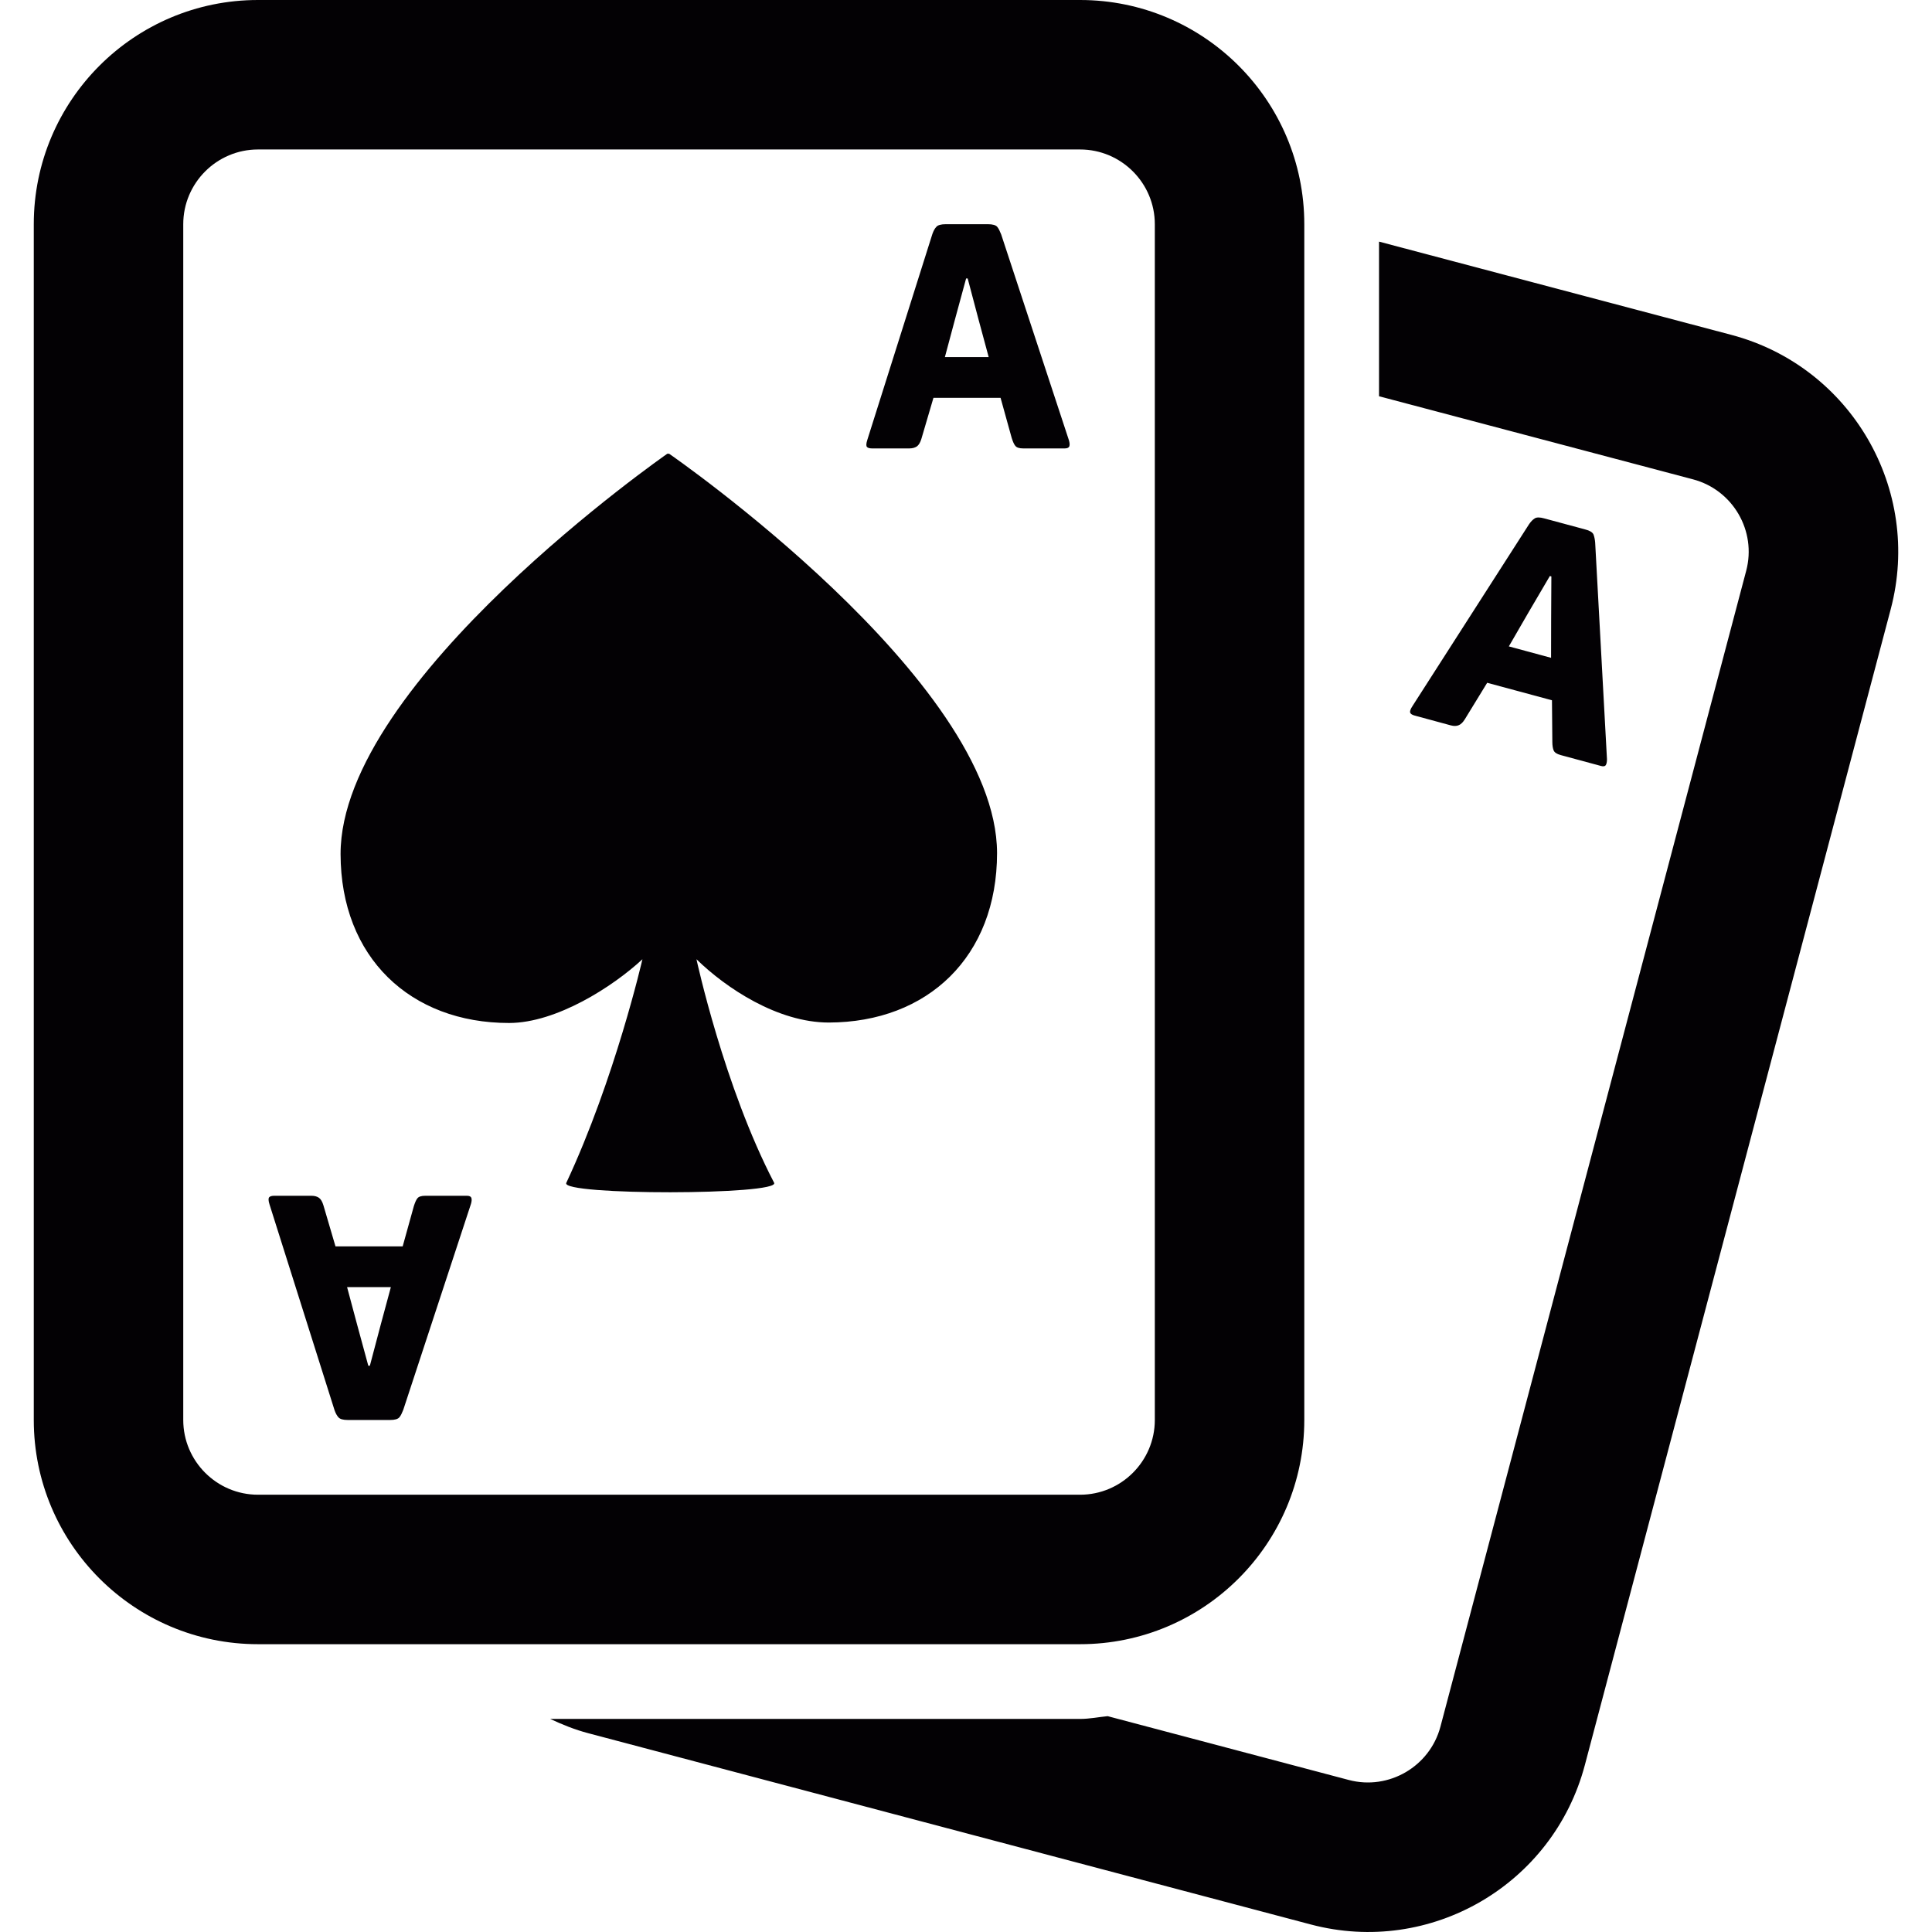
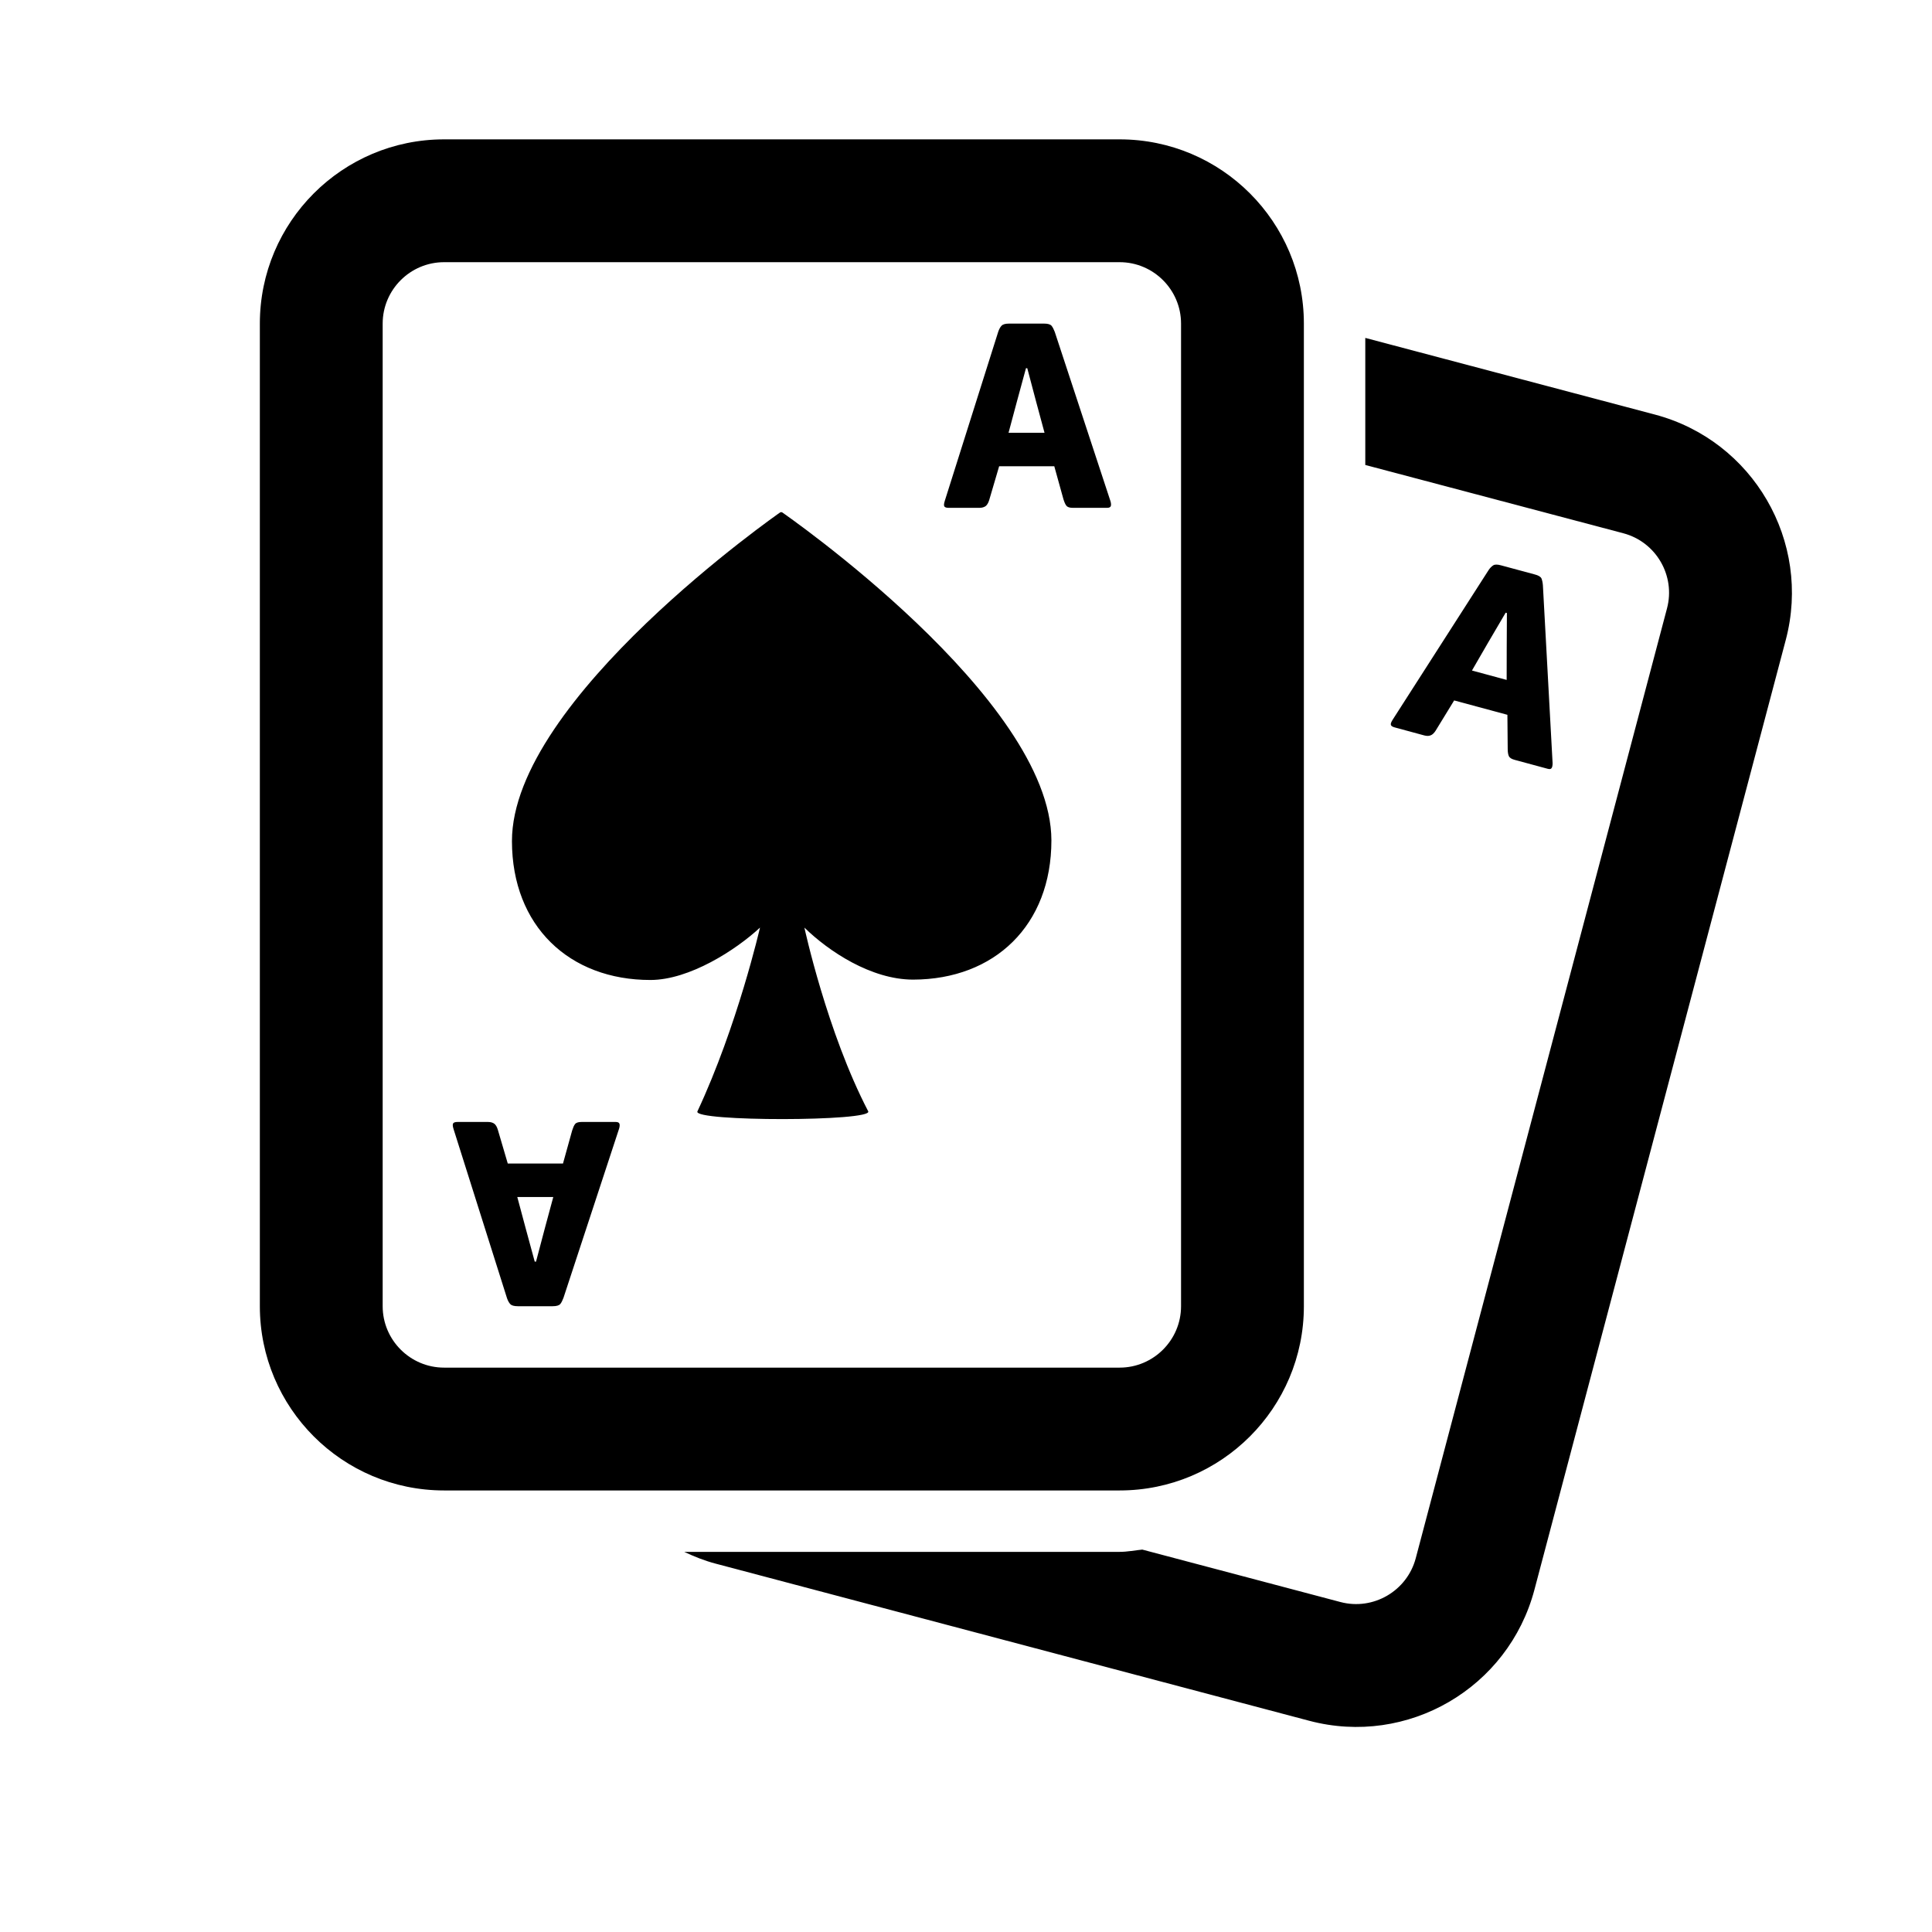
- <svg xmlns="http://www.w3.org/2000/svg" version="1.1" id="Capa_1" x="0px" y="0px" viewBox="0 0 25.851 25.851" style="enable-background:new 0 0 25.851 25.851;" xml:space="preserve">
+ <svg xmlns="http://www.w3.org/2000/svg" version="1.1" id="Capa_1" x="0px" y="0px" width="1000px" height="1000px" viewBox="0 0 1000 1000" enable-background="new 0 0 1000 1000" xml:space="preserve">
  <g>
-     <path style="fill:#030104;" d="M23.167,4.481l-4.715-1.248v2.069l4.202,1.112c0.534,0.142,0.852,0.691,0.711,1.223l-4.092,15.469   c-0.142,0.531-0.691,0.852-1.225,0.711l-3.227-0.854C14.698,22.975,14.579,23,14.452,23h-7.09c0.162,0.076,0.33,0.144,0.509,0.191   l9.667,2.559c1.602,0.425,3.244-0.531,3.668-2.133L25.299,8.15C25.722,6.549,24.768,4.905,23.167,4.481z" />
-     <path style="fill:#030104;" d="M14.452,0h-11c-1.656,0-3,1.344-3,3v16c0,1.656,1.344,3,3,3h11c1.656,0,3-1.344,3-3V3   C17.452,1.344,16.108,0,14.452,0z M15.452,19c0,0.551-0.449,1-1,1h-11c-0.551,0-1-0.449-1-1V3c0-0.551,0.449-1,1-1h11   c0.551,0,1,0.449,1,1V19z M13.341,11.414c0,1.385-0.927,2.265-2.251,2.268c-0.685,0-1.378-0.463-1.771-0.847   c0,0,0.368,1.703,1.039,2.991c0.087,0.167-2.86,0.171-2.781,0.002c0.653-1.396,1.019-2.993,1.019-2.993   c-0.394,0.366-1.15,0.852-1.783,0.853c-1.321,0.001-2.254-0.877-2.256-2.26C4.555,9.11,8.929,6.071,8.929,6.071h0.024   C8.953,6.071,13.337,9.098,13.341,11.414z M13.396,3.136c-0.017-0.042-0.032-0.076-0.052-0.1S13.283,3,13.221,3h-0.569   c-0.061,0-0.102,0.012-0.122,0.034c-0.021,0.021-0.039,0.054-0.054,0.096l-0.87,2.753C11.589,5.935,11.588,5.966,11.6,5.98   S11.636,6,11.669,6h0.5c0.044,0,0.076-0.011,0.101-0.028c0.023-0.018,0.043-0.049,0.058-0.098l0.162-0.551h0.898l0.149,0.537   c0.015,0.047,0.03,0.084,0.048,0.105C13.602,5.988,13.638,6,13.689,6h0.56c0.033,0,0.053-0.011,0.059-0.028s0.006-0.043-0.005-0.08   L13.396,3.136z M12.643,4.778l0.135-0.504l0.149-0.548h0.021l0.146,0.552l0.135,0.5H12.643z M5.689,16   c-0.052,0-0.087,0.012-0.104,0.034c-0.018,0.022-0.033,0.059-0.048,0.106l-0.149,0.537H4.489l-0.162-0.551   c-0.015-0.049-0.034-0.08-0.058-0.098C4.245,16.011,4.213,16,4.169,16h-0.5c-0.033,0-0.057,0.007-0.068,0.021   s-0.011,0.045,0.006,0.097l0.87,2.753c0.015,0.042,0.033,0.074,0.054,0.096C4.551,18.988,4.592,19,4.652,19H5.22   c0.063,0,0.104-0.012,0.124-0.036c0.02-0.023,0.035-0.058,0.052-0.1l0.906-2.756c0.011-0.037,0.011-0.063,0.005-0.08   S6.282,16,6.249,16H5.689z M5.095,17.722l-0.146,0.552H4.928l-0.149-0.548l-0.135-0.504H5.23L5.095,17.722z" />
-     <path style="fill:#030104;" d="M21.344,7.259c-0.004-0.045-0.012-0.081-0.023-0.109c-0.014-0.029-0.051-0.051-0.111-0.066   l-0.549-0.148c-0.057-0.016-0.1-0.016-0.125,0c-0.027,0.017-0.053,0.043-0.077,0.079l-1.558,2.43   C18.87,9.492,18.862,9.52,18.87,9.538c0.007,0.016,0.027,0.028,0.06,0.037l0.483,0.131c0.042,0.011,0.076,0.01,0.104-0.002   c0.027-0.01,0.055-0.035,0.082-0.078l0.3-0.49l0.867,0.234l0.005,0.558c0,0.049,0.007,0.089,0.018,0.114   c0.012,0.027,0.042,0.047,0.093,0.061l0.54,0.146c0.032,0.009,0.054,0.005,0.064-0.012c0.01-0.015,0.016-0.04,0.016-0.078   L21.344,7.259z M20.189,8.649l0.262-0.453l0.287-0.489l0.02,0.006l-0.003,0.57l-0.001,0.519L20.189,8.649z" />
+     <path d="M856.547,214.572L706.67,174.901v65.768l133.57,35.348c16.975,4.514,27.083,21.965,22.602,38.876L732.768,806.612   c-4.514,16.879-21.966,27.083-38.94,22.601L591.25,802.067c-3.91,0.381-7.693,1.175-11.73,1.175H354.148   c5.149,2.417,10.489,4.577,16.179,6.072l307.289,81.344c50.923,13.51,103.118-16.88,116.596-67.803L924.317,331.2   C937.764,280.309,907.439,228.05,856.547,214.572z" />
+     <path d="M579.52,72.133h-349.66c-52.64,0-95.362,42.723-95.362,95.362v508.599c0,52.64,42.722,95.361,95.362,95.361h349.66   c52.641,0,95.363-42.722,95.363-95.361V167.495C674.883,114.855,632.16,72.133,579.52,72.133z M611.308,676.094   c0,17.514-14.272,31.787-31.788,31.787H229.859c-17.515,0-31.788-14.272-31.788-31.787V167.495   c0-17.515,14.273-31.788,31.788-31.788H579.52c17.516,0,31.788,14.273,31.788,31.788V676.094L611.308,676.094z M544.205,434.954   c0,44.025-29.467,71.998-71.554,72.094c-21.774,0-43.803-14.718-56.295-26.924c0,0,11.697,54.134,33.026,95.076   c2.766,5.309-90.912,5.436-88.401,0.063c20.758-44.375,32.392-95.14,32.392-95.14c-12.525,11.634-36.556,27.083-56.677,27.114   c-41.991,0.031-71.648-27.878-71.712-71.839c-0.063-73.684,138.975-170.285,138.975-170.285h0.763   C404.721,265.114,544.077,361.334,544.205,434.954z M545.953,171.818c-0.541-1.335-1.018-2.416-1.654-3.179   c-0.635-0.763-1.938-1.145-3.909-1.145h-18.087c-1.939,0-3.242,0.381-3.878,1.081c-0.667,0.667-1.239,1.716-1.716,3.052   l-27.656,87.51c-0.54,1.653-0.572,2.639-0.19,3.084c0.381,0.445,1.145,0.636,2.193,0.636h15.893c1.399,0,2.416-0.35,3.211-0.891   c0.731-0.572,1.367-1.558,1.844-3.115l5.149-17.515h28.545l4.736,17.07c0.478,1.494,0.954,2.67,1.526,3.338   c0.539,0.731,1.684,1.113,3.306,1.113h17.801c1.049,0,1.685-0.35,1.876-0.891c0.19-0.541,0.19-1.366-0.16-2.543L545.953,171.818z    M522.018,224.013l4.29-16.021l4.736-17.419h0.667l4.643,17.546l4.291,15.894H522.018z M300.967,580.73   c-1.653,0-2.765,0.381-3.306,1.082c-0.572,0.698-1.049,1.875-1.526,3.369l-4.736,17.069h-28.577l-5.149-17.515   c-0.477-1.558-1.081-2.543-1.844-3.115c-0.763-0.54-1.78-0.89-3.179-0.89h-15.894c-1.049,0-1.812,0.222-2.162,0.667   s-0.35,1.431,0.191,3.084l27.655,87.51c0.477,1.336,1.049,2.353,1.717,3.053c0.636,0.668,1.939,1.049,3.846,1.049h18.055   c2.002,0,3.306-0.381,3.942-1.145c0.636-0.731,1.112-1.844,1.653-3.179l28.799-87.606c0.35-1.176,0.35-2.003,0.159-2.543   c-0.19-0.54-0.794-0.89-1.843-0.89L300.967,580.73L300.967,580.73z M282.085,635.469l-4.641,17.547h-0.667l-4.736-17.42   l-4.291-16.021h18.627L282.085,635.469z" />
+     <path d="M798.599,302.878c-0.127-1.431-0.382-2.575-0.731-3.465c-0.444-0.921-1.621-1.621-3.528-2.098l-17.45-4.705   c-1.812-0.508-3.18-0.508-3.975,0c-0.857,0.541-1.685,1.367-2.447,2.512l-49.525,77.243c-0.984,1.494-1.239,2.384-0.984,2.956   c0.223,0.509,0.858,0.89,1.906,1.176l15.354,4.164c1.336,0.35,2.416,0.318,3.307-0.063c0.858-0.318,1.748-1.112,2.606-2.479   l9.536-15.576l27.56,7.438l0.159,17.737c0,1.558,0.222,2.83,0.572,3.624c0.381,0.858,1.335,1.494,2.956,1.939l17.165,4.642   c1.018,0.286,1.716,0.159,2.034-0.382c0.318-0.477,0.509-1.271,0.509-2.479L798.599,302.878z M761.885,347.062l8.328-14.399   l9.123-15.544l0.636,0.191l-0.096,18.119l-0.031,16.498L761.885,347.062z" />
  </g>
-   <g>
- </g>
-   <g>
- </g>
-   <g>
- </g>
-   <g>
- </g>
-   <g>
- </g>
-   <g>
- </g>
-   <g>
- </g>
-   <g>
- </g>
-   <g>
- </g>
-   <g>
- </g>
-   <g>
- </g>
-   <g>
- </g>
-   <g>
- </g>
-   <g>
- </g>
-   <g>
- </g>
</svg>
